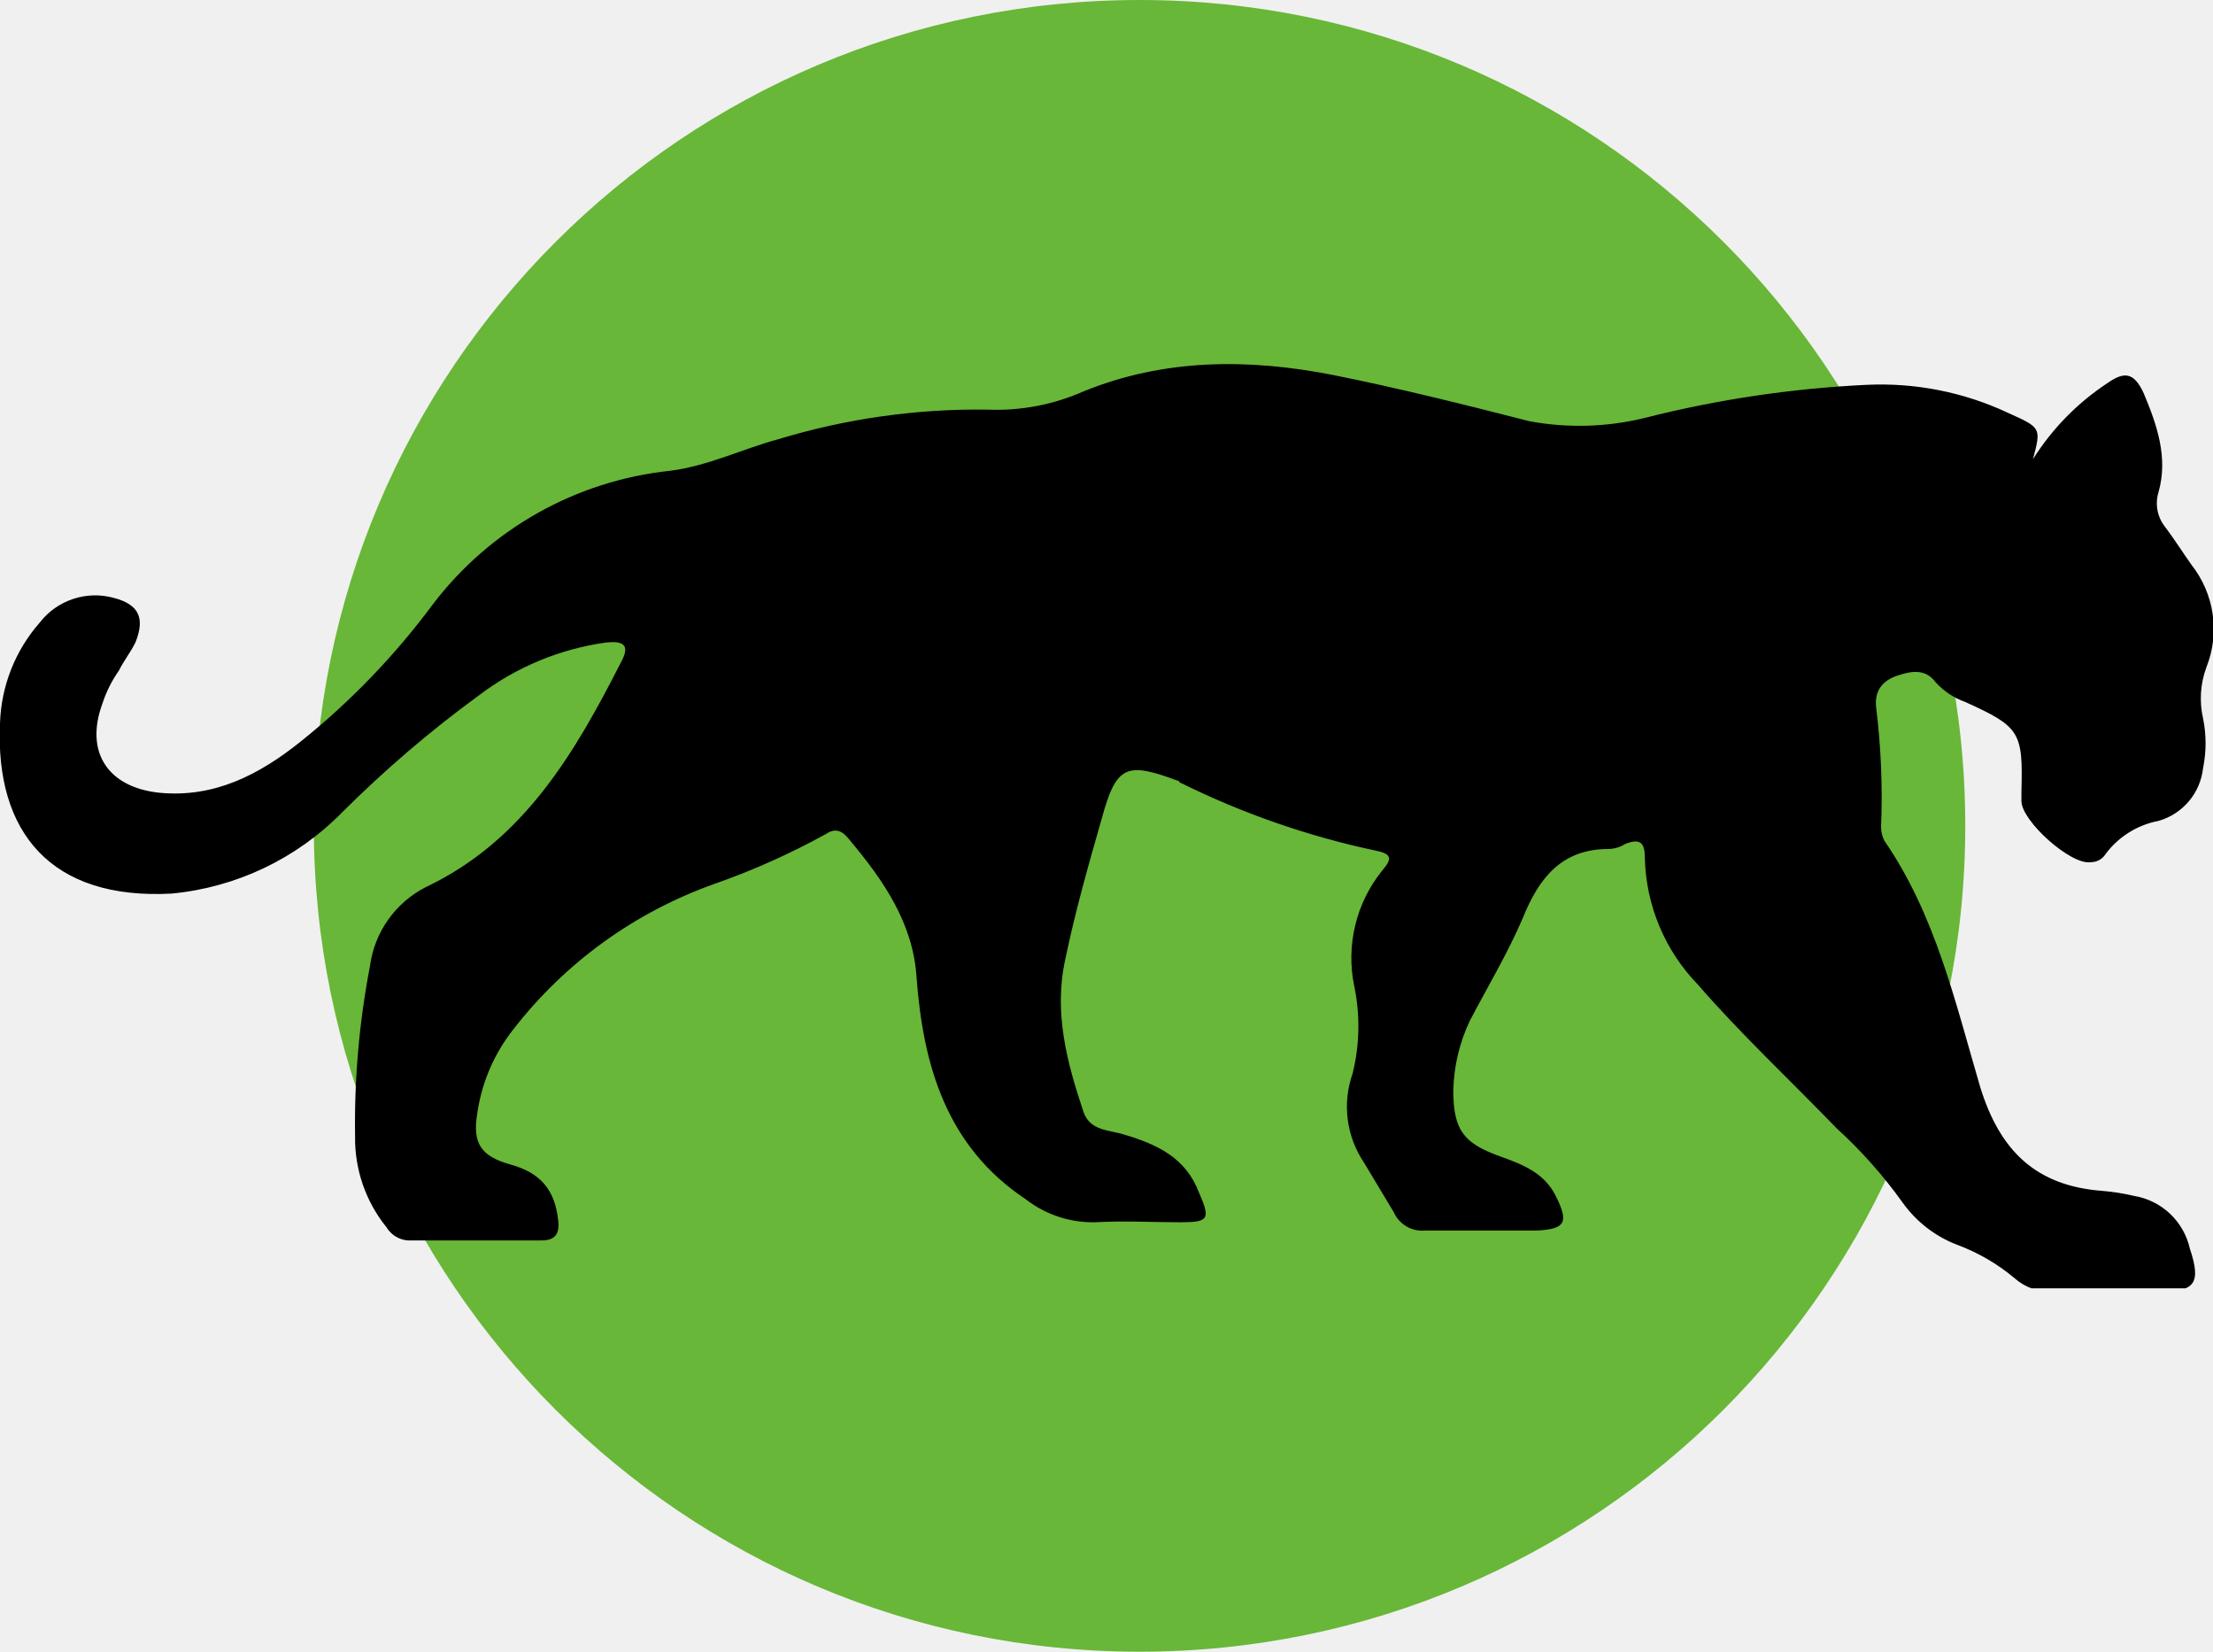
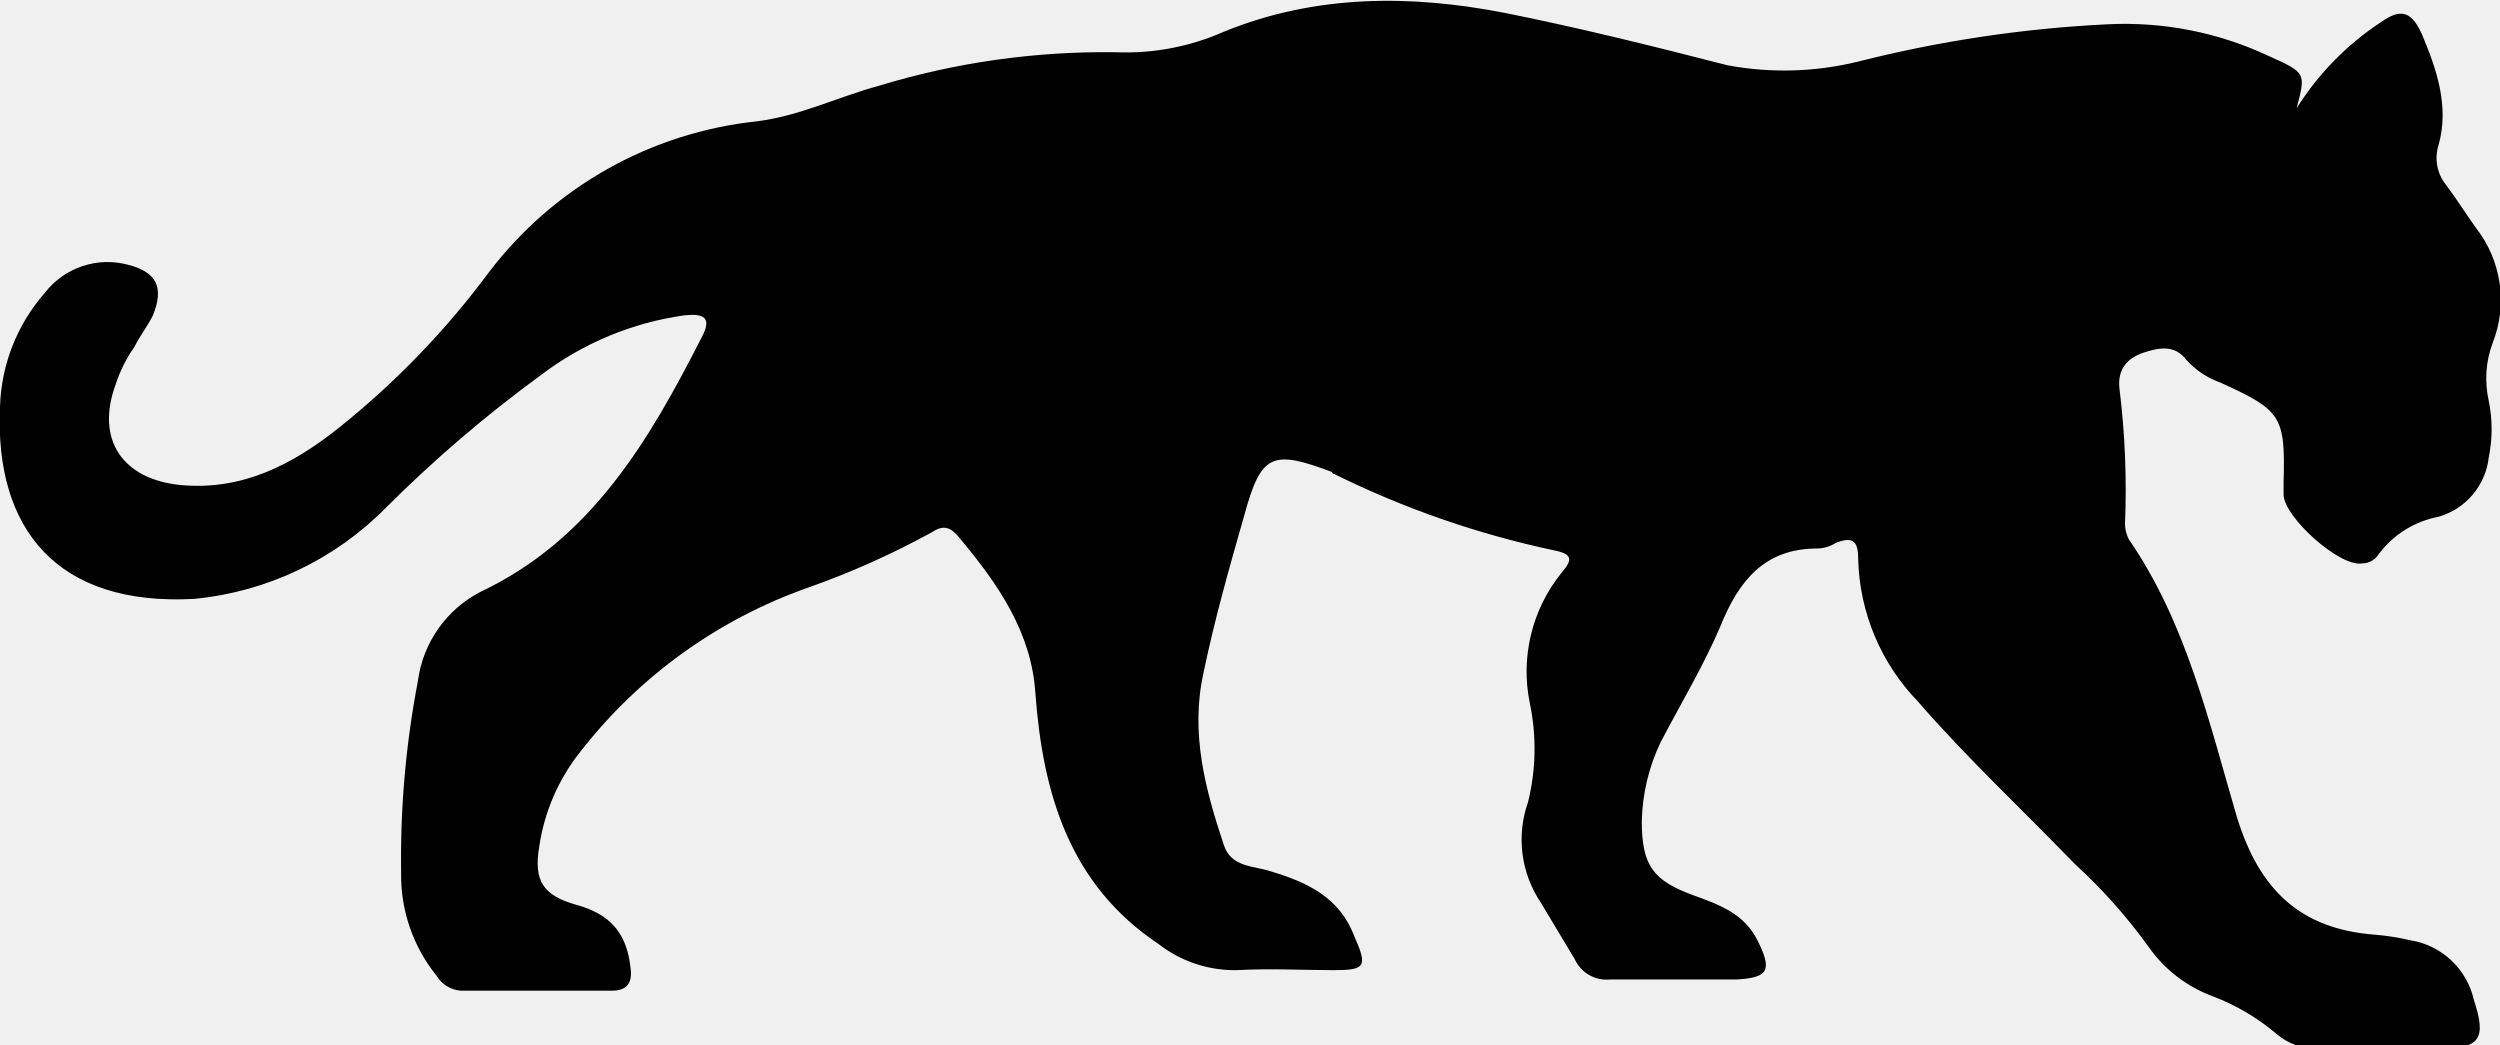
- <svg xmlns="http://www.w3.org/2000/svg" width="67" height="50" fill="none">
-   <circle cx="34.5" cy="25" r="25" fill="#68B738" />
-   <g clip-path="url(#a)">
-     <path d="M61.55 13.9a7.598 7.598 0 0 1 2.25-2.3c.5-.35.8-.35 1.1.3.4.95.75 1.95.45 3a1.145 1.145 0 0 0 .2 1.05c.3.4.55.8.8 1.15a3.136 3.136 0 0 1 .45 3.1 2.715 2.715 0 0 0-.1 1.55c.1.495.1 1.005 0 1.5a1.875 1.875 0 0 1-1.35 1.6c-.64.122-1.21.478-1.6 1a.525.525 0 0 1-.45.25c-.6.1-2.1-1.25-2.1-1.85v-.3c.05-1.8-.05-1.95-1.7-2.7a2.195 2.195 0 0 1-.9-.6c-.3-.4-.7-.35-1.15-.2-.45.15-.7.45-.65.95.15 1.21.2 2.431.15 3.65a.94.94 0 0 0 .1.4c1.55 2.25 2.15 4.9 2.9 7.45.6 1.95 1.7 3 3.7 3.15.32.026.638.076.95.15a2.08 2.08 0 0 1 1.7 1.6c.35 1.05.15 1.3-.9 1.3h-3.25a1.62 1.62 0 0 1-1.15-.4 5.855 5.855 0 0 0-1.7-1 3.63 3.63 0 0 1-1.7-1.3 14.304 14.304 0 0 0-2-2.25c-1.4-1.45-2.9-2.85-4.2-4.35a5.69 5.69 0 0 1-1.6-3.8c0-.45-.1-.65-.6-.45a.965.965 0 0 1-.5.15c-1.4 0-2.1.85-2.6 2.1-.45 1.05-1.05 2.05-1.6 3.1A5.194 5.194 0 0 0 44 33c0 1.2.3 1.6 1.4 2 .7.25 1.35.5 1.7 1.2.4.8.3 1-.55 1.05h-3.4a.94.94 0 0 1-.95-.55l-.9-1.5a3.024 3.024 0 0 1-.35-2.7 5.93 5.93 0 0 0 .05-2.65 4.209 4.209 0 0 1 .85-3.5c.3-.35.3-.5-.2-.6a25.028 25.028 0 0 1-5.9-2.05.05.05 0 0 1-.05-.05c-1.6-.6-1.9-.5-2.35 1.15-.4 1.4-.8 2.8-1.1 4.25-.35 1.6.05 3.1.55 4.6.2.6.8.55 1.25.7 1 .3 1.85.7 2.25 1.75.35.8.3.9-.55.9-.85 0-1.7-.05-2.6 0a3.32 3.32 0 0 1-2.1-.7c-2.4-1.6-3.1-4.05-3.3-6.7-.1-1.65-1-2.95-2.05-4.2-.2-.25-.4-.35-.7-.15a22.16 22.16 0 0 1-3.35 1.5 13.355 13.355 0 0 0-6.1 4.4 5.315 5.315 0 0 0-1.1 2.55c-.15.9.1 1.3 1 1.55s1.35.75 1.45 1.7c.05.4-.1.6-.5.6h-4.05a.826.826 0 0 1-.65-.4 4.28 4.28 0 0 1-.95-2.75 25.292 25.292 0 0 1 .45-5.15 3.149 3.149 0 0 1 1.7-2.4c2.95-1.4 4.5-4.05 5.9-6.8.3-.55.05-.65-.45-.6a8.233 8.233 0 0 0-3.85 1.6 35.307 35.307 0 0 0-4.15 3.55 8.335 8.335 0 0 1-5.15 2.45c-3.65.2-5.35-1.85-5.2-5.15a4.845 4.845 0 0 1 1.2-3.05 2.125 2.125 0 0 1 2.25-.75c.75.2.95.6.65 1.35-.15.3-.35.55-.5.85a3.75 3.75 0 0 0-.5 1c-.55 1.5.2 2.55 1.75 2.7 1.65.15 3-.55 4.25-1.55a22.474 22.474 0 0 0 4-4.15 10.395 10.395 0 0 1 7.2-4.05c1.15-.15 2.15-.65 3.25-.95 2.057-.627 4.2-.93 6.35-.9a6.5 6.5 0 0 0 2.9-.55c2.45-1 5-1 7.55-.5 2 .4 4 .9 5.95 1.4a8.291 8.291 0 0 0 3.5-.1 33.885 33.885 0 0 1 6.7-1 9.079 9.079 0 0 1 4.3.85c1 .45 1 .45.75 1.4Z" fill="#000" />
-   </g>
-   <defs>
-     <clipPath id="a">
-       <path fill="#fff" transform="translate(0 11)" d="M0 0h67v28H0z" />
-     </clipPath>
-   </defs>
+ <svg xmlns="http://www.w3.org/2000/svg" width="67" height="28" fill="none">
+   <path d="M61.55 2.9A7.599 7.599 0 0 1 63.8.6c.5-.35.8-.35 1.1.3.4.95.75 1.95.45 3a1.145 1.145 0 0 0 .2 1.05c.3.4.55.8.8 1.15a3.136 3.136 0 0 1 .45 3.1 2.715 2.715 0 0 0-.1 1.55c.1.495.1 1.005 0 1.5a1.875 1.875 0 0 1-1.35 1.6c-.64.122-1.21.478-1.6 1a.525.525 0 0 1-.45.25c-.6.1-2.1-1.25-2.1-1.85v-.3c.05-1.8-.05-1.95-1.7-2.7a2.194 2.194 0 0 1-.9-.6c-.3-.4-.7-.35-1.15-.2-.45.15-.7.45-.65.95.15 1.21.2 2.431.15 3.65a.94.94 0 0 0 .1.4c1.55 2.25 2.15 4.9 2.9 7.45.6 1.95 1.7 3 3.7 3.15.32.026.638.076.95.15a2.08 2.08 0 0 1 1.7 1.6c.35 1.05.15 1.3-.9 1.3h-3.25a1.62 1.62 0 0 1-1.15-.4 5.855 5.855 0 0 0-1.7-1 3.63 3.63 0 0 1-1.7-1.3 14.304 14.304 0 0 0-2-2.25c-1.4-1.45-2.9-2.85-4.2-4.35a5.69 5.69 0 0 1-1.6-3.8c0-.45-.1-.65-.6-.45a.965.965 0 0 1-.5.15c-1.4 0-2.1.85-2.6 2.1-.45 1.05-1.05 2.05-1.6 3.1A5.194 5.194 0 0 0 44 22c0 1.2.3 1.6 1.4 2 .7.25 1.35.5 1.7 1.2.4.8.3 1-.55 1.05h-3.4a.94.94 0 0 1-.95-.55l-.9-1.5a3.024 3.024 0 0 1-.35-2.7 5.93 5.93 0 0 0 .05-2.65 4.209 4.209 0 0 1 .85-3.5c.3-.35.3-.5-.2-.6a25.028 25.028 0 0 1-5.9-2.05.05.05 0 0 1-.05-.05c-1.6-.6-1.9-.5-2.35 1.15-.4 1.4-.8 2.8-1.1 4.25-.35 1.6.05 3.1.55 4.6.2.6.8.55 1.25.7 1 .3 1.85.7 2.25 1.75.35.8.3.9-.55.9-.85 0-1.7-.05-2.6 0a3.32 3.32 0 0 1-2.1-.7c-2.4-1.6-3.1-4.05-3.3-6.7-.1-1.65-1-2.95-2.05-4.2-.2-.25-.4-.35-.7-.15a22.16 22.16 0 0 1-3.35 1.5 13.355 13.355 0 0 0-6.1 4.4 5.315 5.315 0 0 0-1.1 2.55c-.15.9.1 1.3 1 1.55s1.35.75 1.45 1.7c.05.4-.1.6-.5.6h-4.05a.826.826 0 0 1-.65-.4 4.28 4.28 0 0 1-.95-2.75 25.292 25.292 0 0 1 .45-5.15 3.149 3.149 0 0 1 1.7-2.4c2.95-1.4 4.5-4.05 5.9-6.8.3-.55.05-.65-.45-.6a8.234 8.234 0 0 0-3.85 1.6 35.307 35.307 0 0 0-4.15 3.55 8.335 8.335 0 0 1-5.15 2.45c-3.65.2-5.35-1.85-5.2-5.15a4.845 4.845 0 0 1 1.2-3.05 2.125 2.125 0 0 1 2.25-.75c.75.2.95.6.65 1.35-.15.3-.35.55-.5.85a3.75 3.75 0 0 0-.5 1c-.55 1.5.2 2.55 1.75 2.7 1.65.15 3-.55 4.25-1.55a22.474 22.474 0 0 0 4-4.15 10.394 10.394 0 0 1 7.2-4.05c1.15-.15 2.15-.65 3.25-.95 2.057-.627 4.2-.93 6.35-.9a6.5 6.5 0 0 0 2.9-.55c2.45-1 5-1 7.55-.5 2 .4 4 .9 5.95 1.4a8.29 8.29 0 0 0 3.5-.1 33.895 33.895 0 0 1 6.7-1 9.08 9.08 0 0 1 4.3.85c1 .45 1 .45.75 1.4Z" fill="#000" />
</svg>
